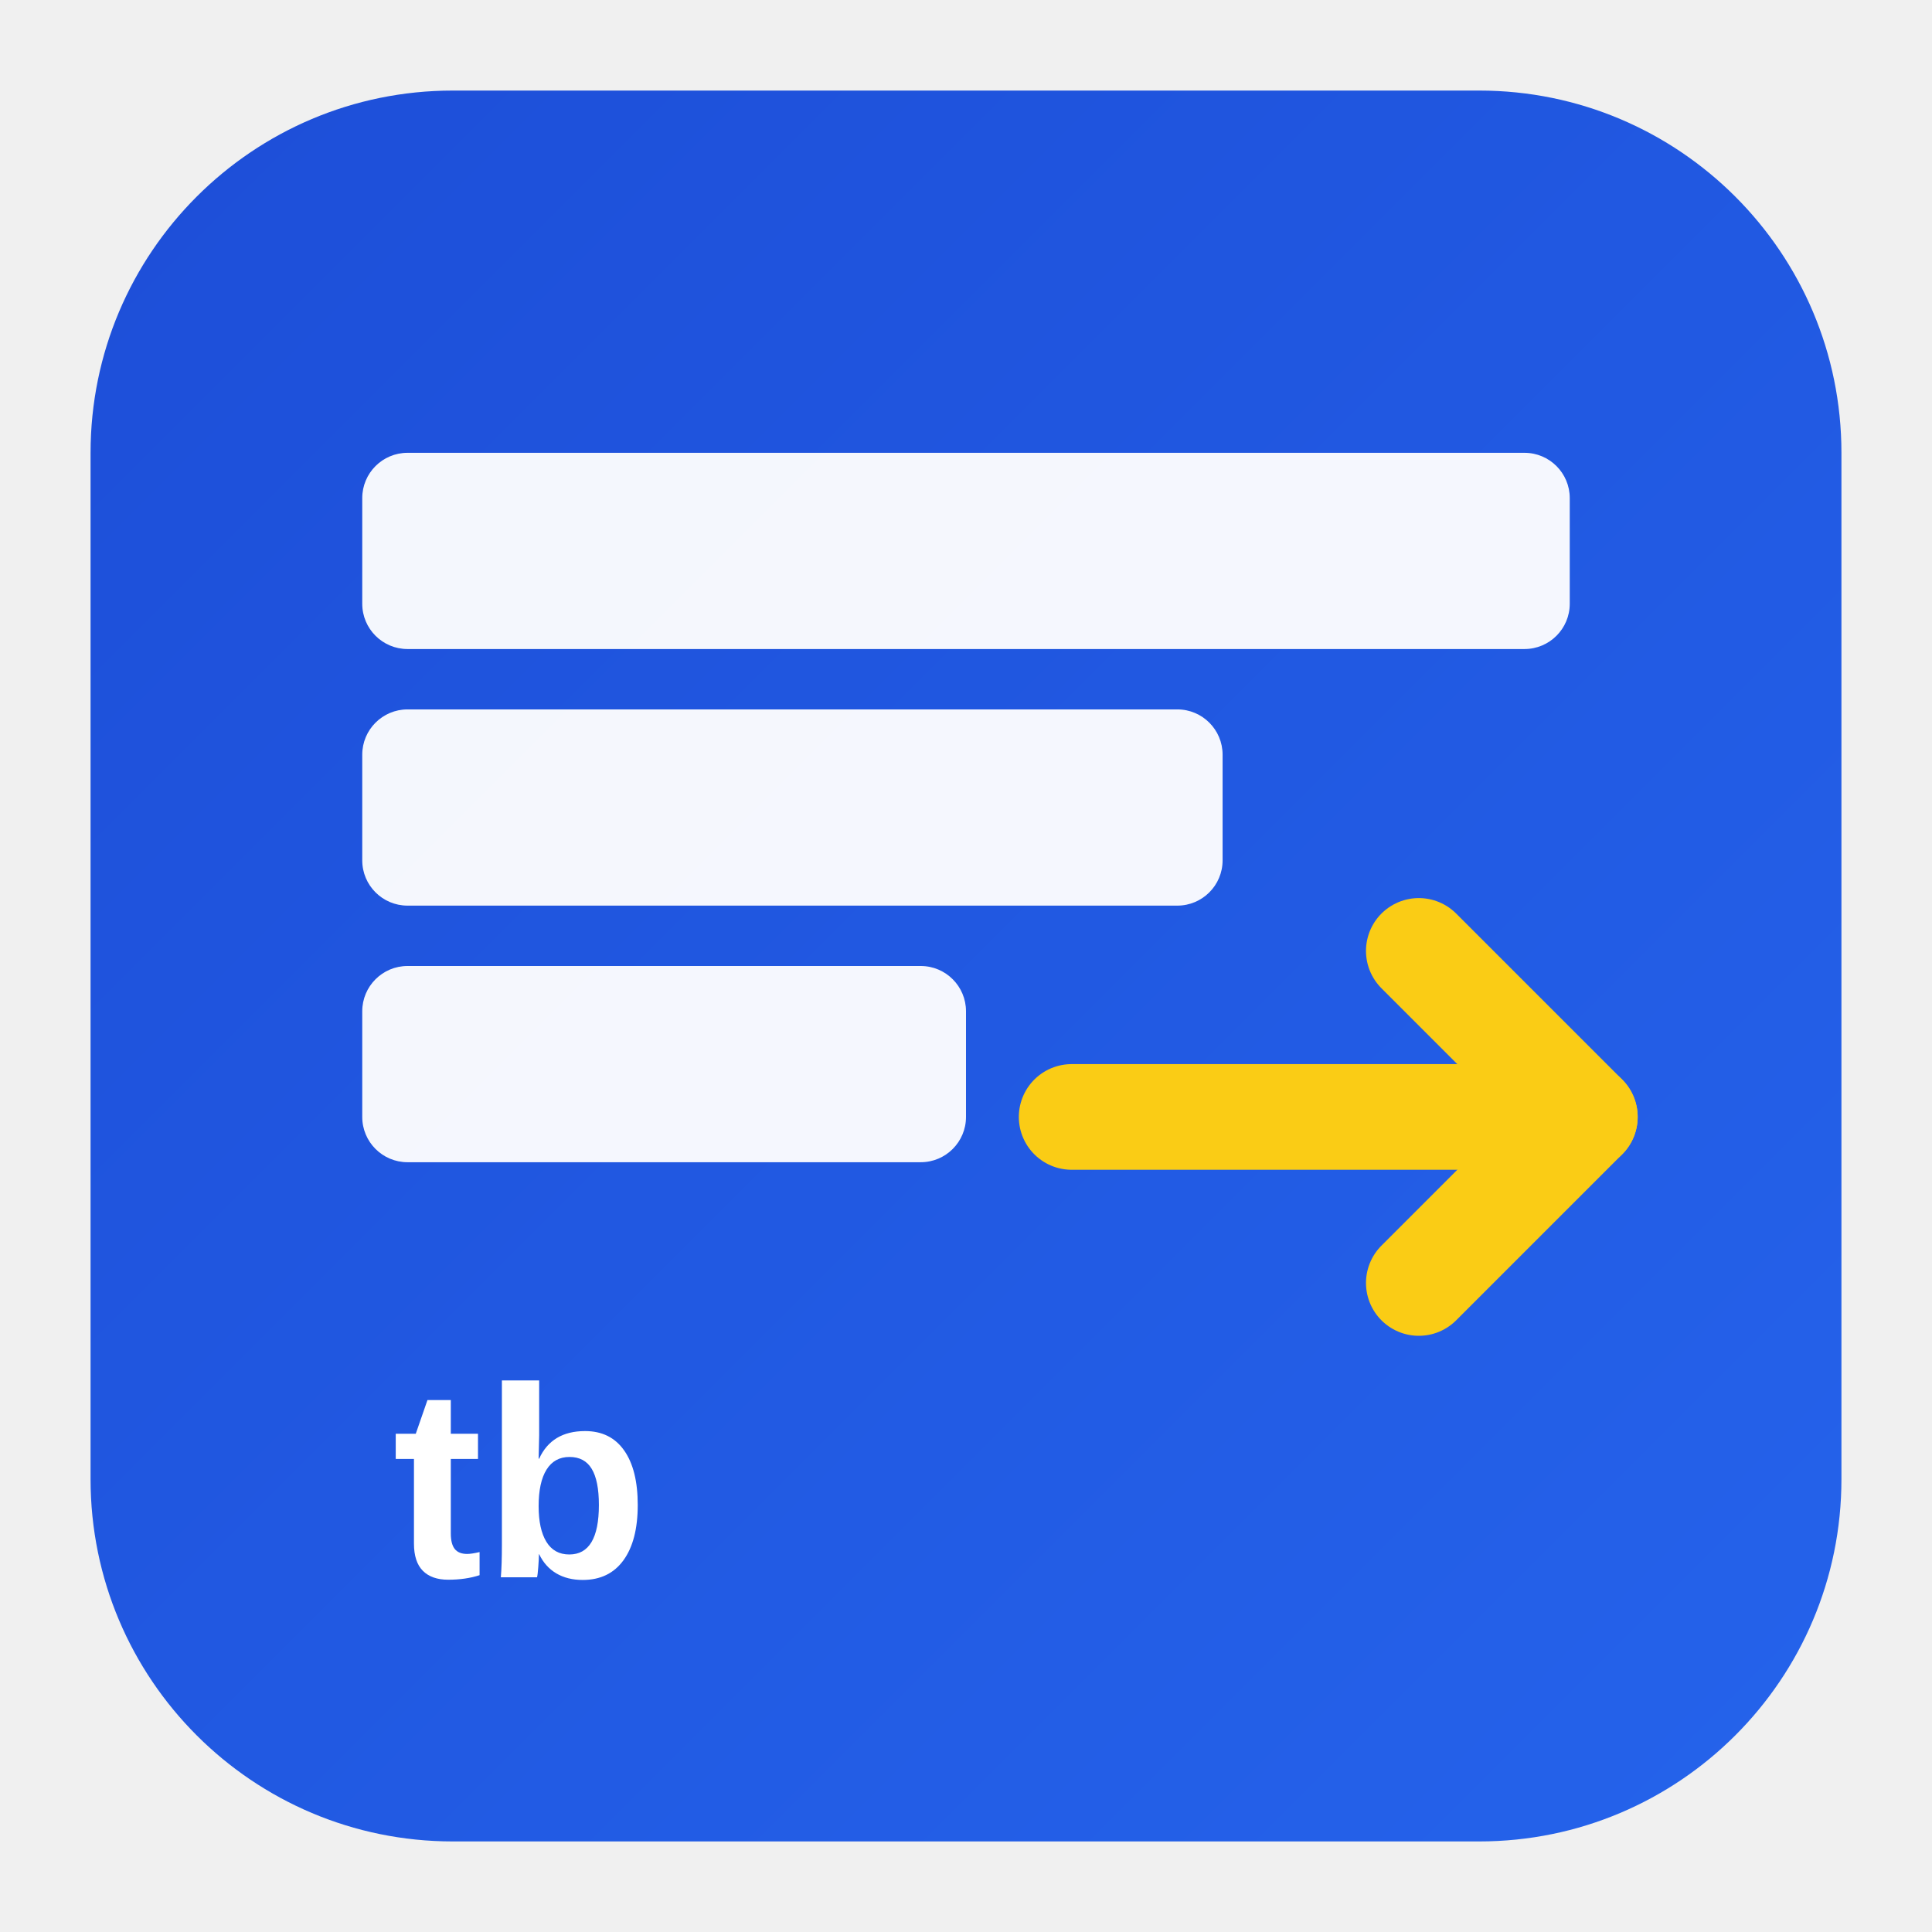
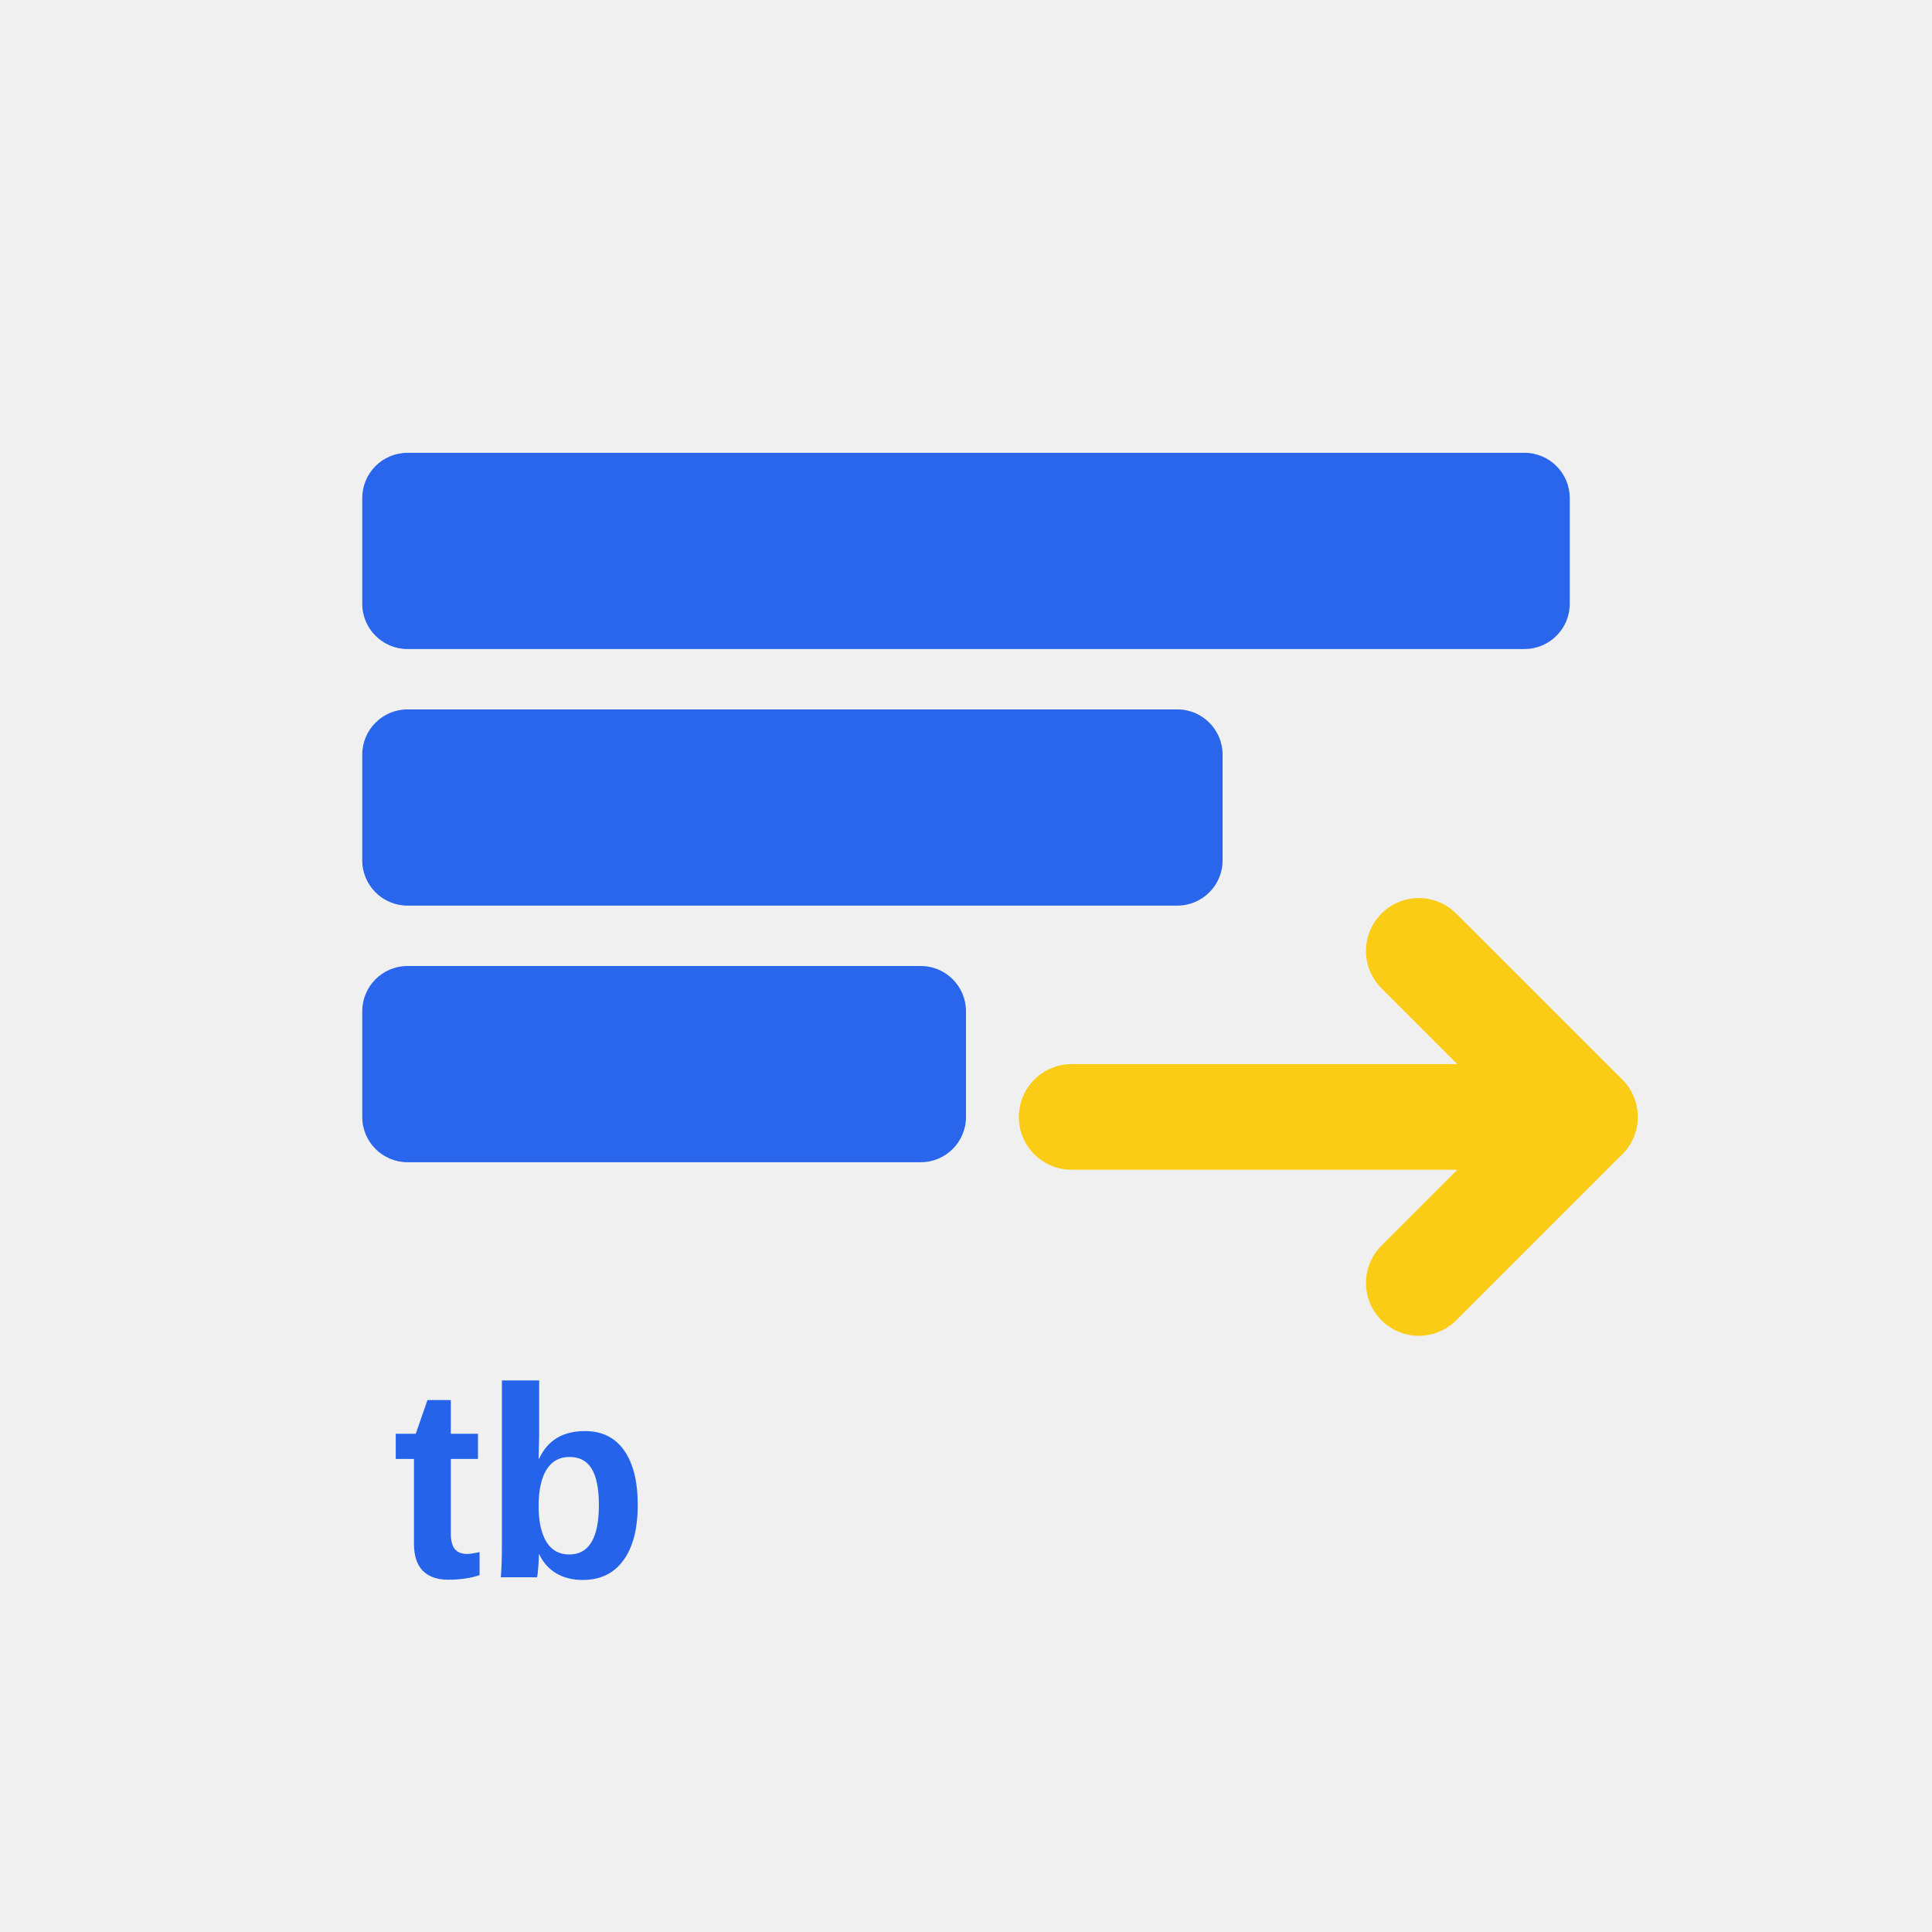
<svg xmlns="http://www.w3.org/2000/svg" width="512" height="512" viewBox="0 0 512 512">
-   <defs>
-     <linearGradient id="g" x1="0" y1="0" x2="1" y2="1">
-       <stop offset="0%" stop-color="#1d4ed8" />
-       <stop offset="100%" stop-color="#2563eb" />
-     </linearGradient>
-   </defs>
-   <rect x="24" y="24" width="464" height="464" rx="96" fill="url(#g)" />
-   <rect x="96" y="120" width="320" height="52" rx="12" fill="#ffffff" opacity="0.95" />
-   <rect x="96" y="188" width="228" height="52" rx="12" fill="#ffffff" opacity="0.95" />
-   <rect x="96" y="256" width="160" height="52" rx="12" fill="#ffffff" opacity="0.95" />
+   <rect x="96" y="120" width="320" height="52" rx="12" fill="#2563eb" opacity="0.98" />
+   <rect x="96" y="188" width="228" height="52" rx="12" fill="#2563eb" opacity="0.98" />
+   <rect x="96" y="256" width="160" height="52" rx="12" fill="#2563eb" opacity="0.98" />
  <path d="M284 296 L420 296" stroke="#facc15" stroke-width="28" stroke-linecap="round" />
  <path d="M376 252 L420 296 L376 340" fill="none" stroke="#facc15" stroke-width="28" stroke-linecap="round" stroke-linejoin="round" />
-   <text x="104" y="418" font-family="Segoe UI, Arial, sans-serif" font-size="72" font-weight="700" fill="#ffffff">tb</text>
+   <text x="104" y="418" font-family="Segoe UI, Arial, sans-serif" font-size="72" font-weight="700" fill="#2563eb">tb</text>
</svg>
